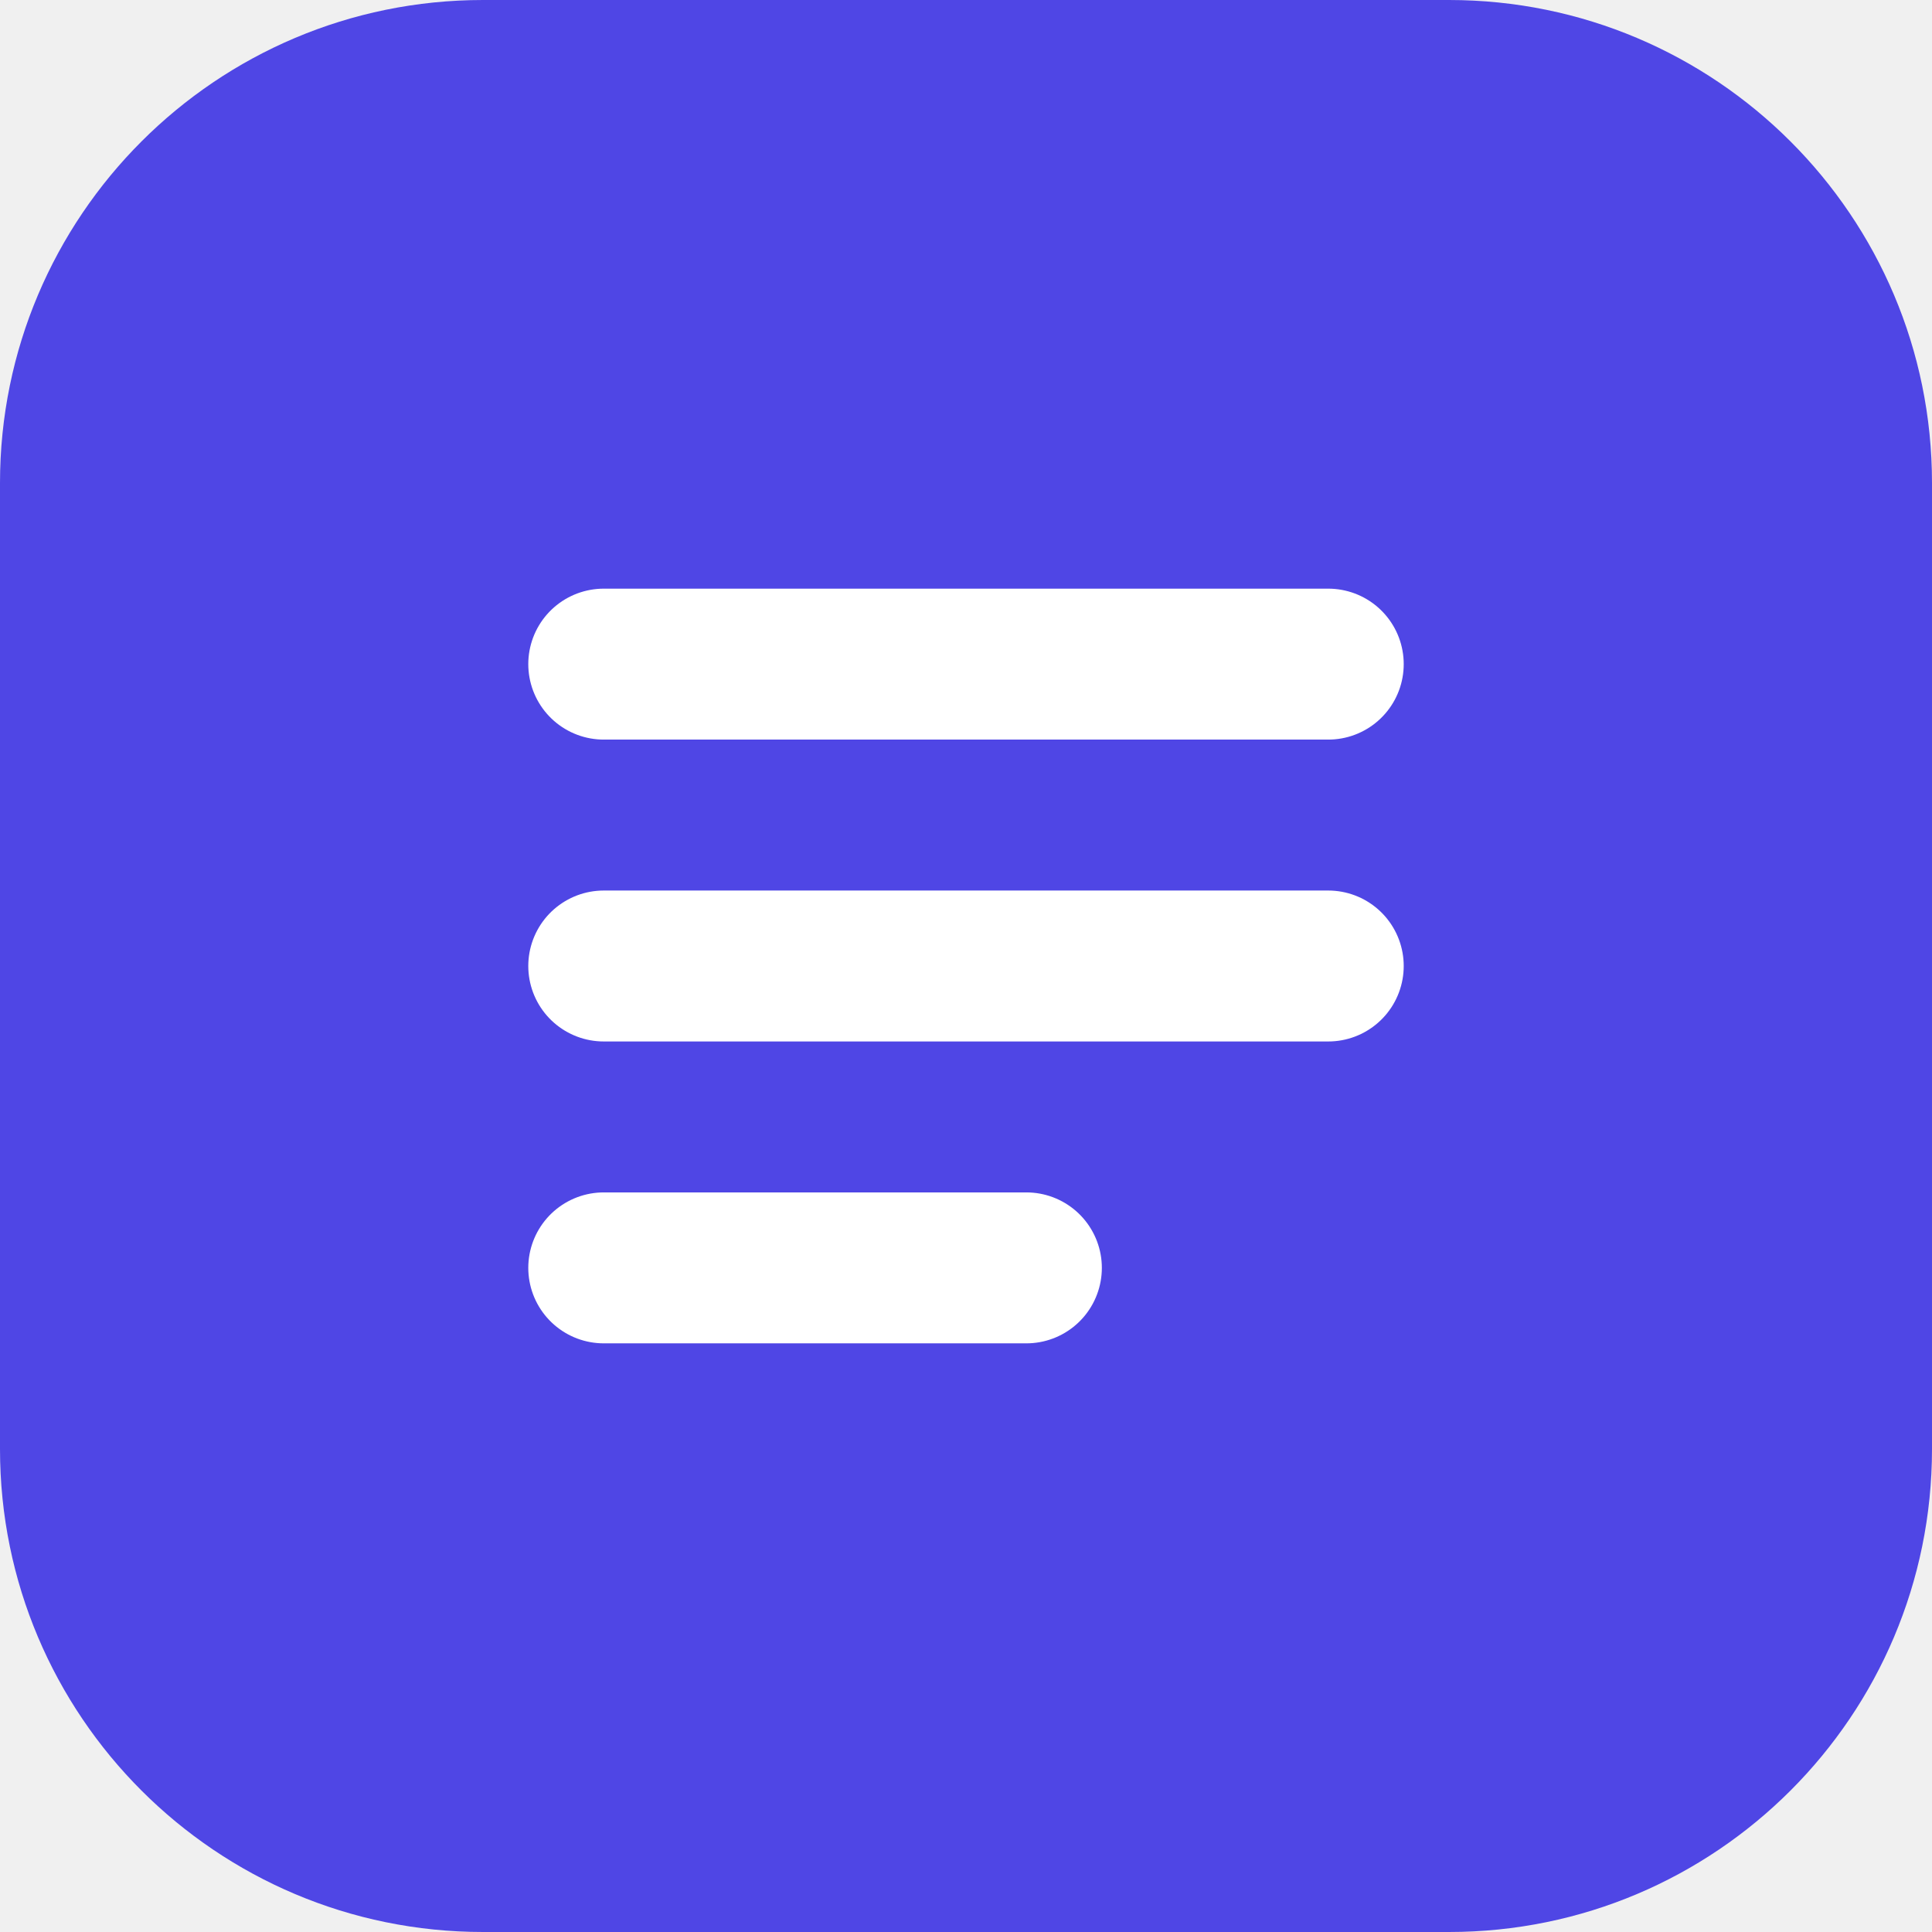
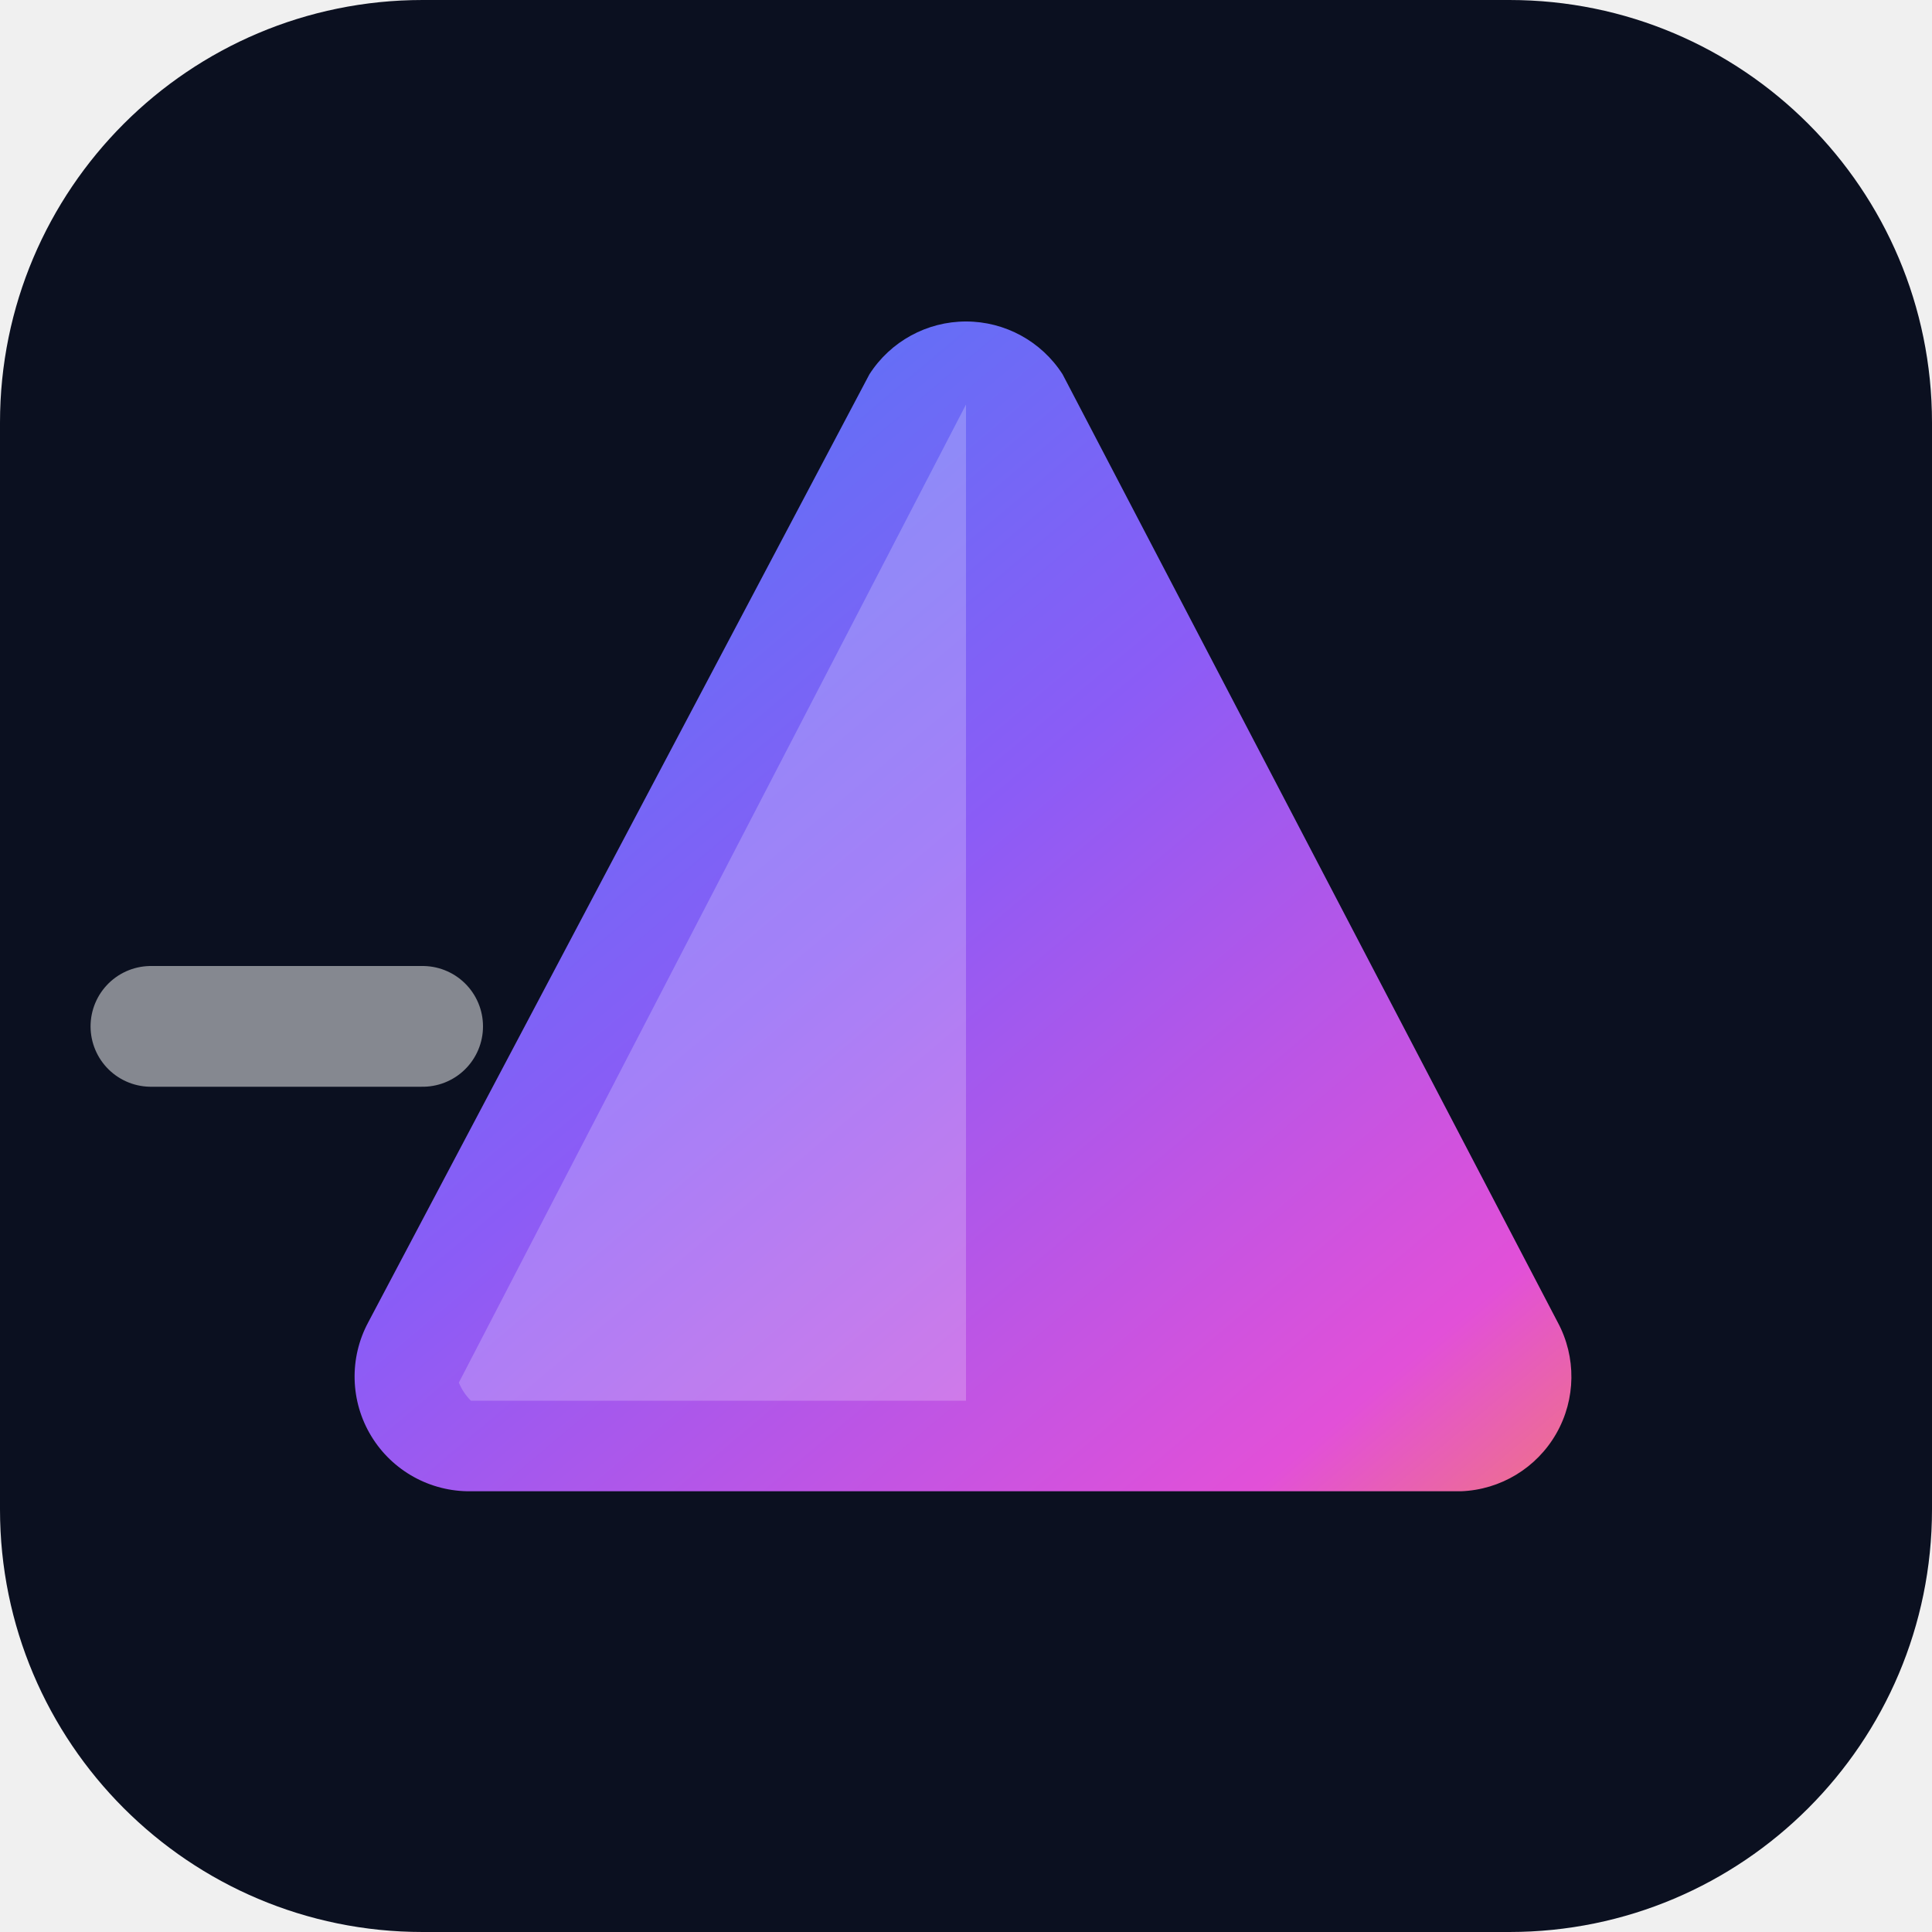
- <svg xmlns="http://www.w3.org/2000/svg" viewBox="0 0 64 64" width="64" height="64">
-   <rect width="64" height="64" rx="16" fill="#4f46e5" />
-   <g stroke="#ffffff" stroke-width="5" stroke-linecap="round" fill="none">
-     <path d="M20 22h24" />
-     <path d="M20 32h24" />
-     <path d="M20 42h14" />
-   </g>
+ <svg xmlns="http://www.w3.org/2000/svg" viewBox="0 0 32 32" width="32" height="32">
+   <defs>
+     <linearGradient id="p" x1="6" y1="3" x2="27" y2="28" gradientUnits="userSpaceOnUse">
+       <stop offset="0%" stop-color="#3b82f6" />
+       <stop offset="45%" stop-color="#8b5cf6" />
+       <stop offset="80%" stop-color="#e250d8" />
+       <stop offset="100%" stop-color="#fb923c" />
+     </linearGradient>
+   </defs>
+   <rect width="32" height="32" rx="7" fill="#0b1020" />
+   <path d="M2.5 17h4.5" stroke="#ffffff" stroke-width="2" stroke-linecap="round" opacity="0.5" />
+   <path d="M14.4 6.2a1.9 1.9 0 0 1 3.2 0l8.2 15.7a1.9 1.9 0 0 1-1.6 2.8H7.8a1.9 1.9 0 0 1-1.7-2.8Z" fill="url(#p)" />
+   <path d="M16 6.7 7.6 22.9a.9.9 0 0 0 .2.3H16Z" fill="#ffffff" fill-opacity="0.22" />
</svg>
